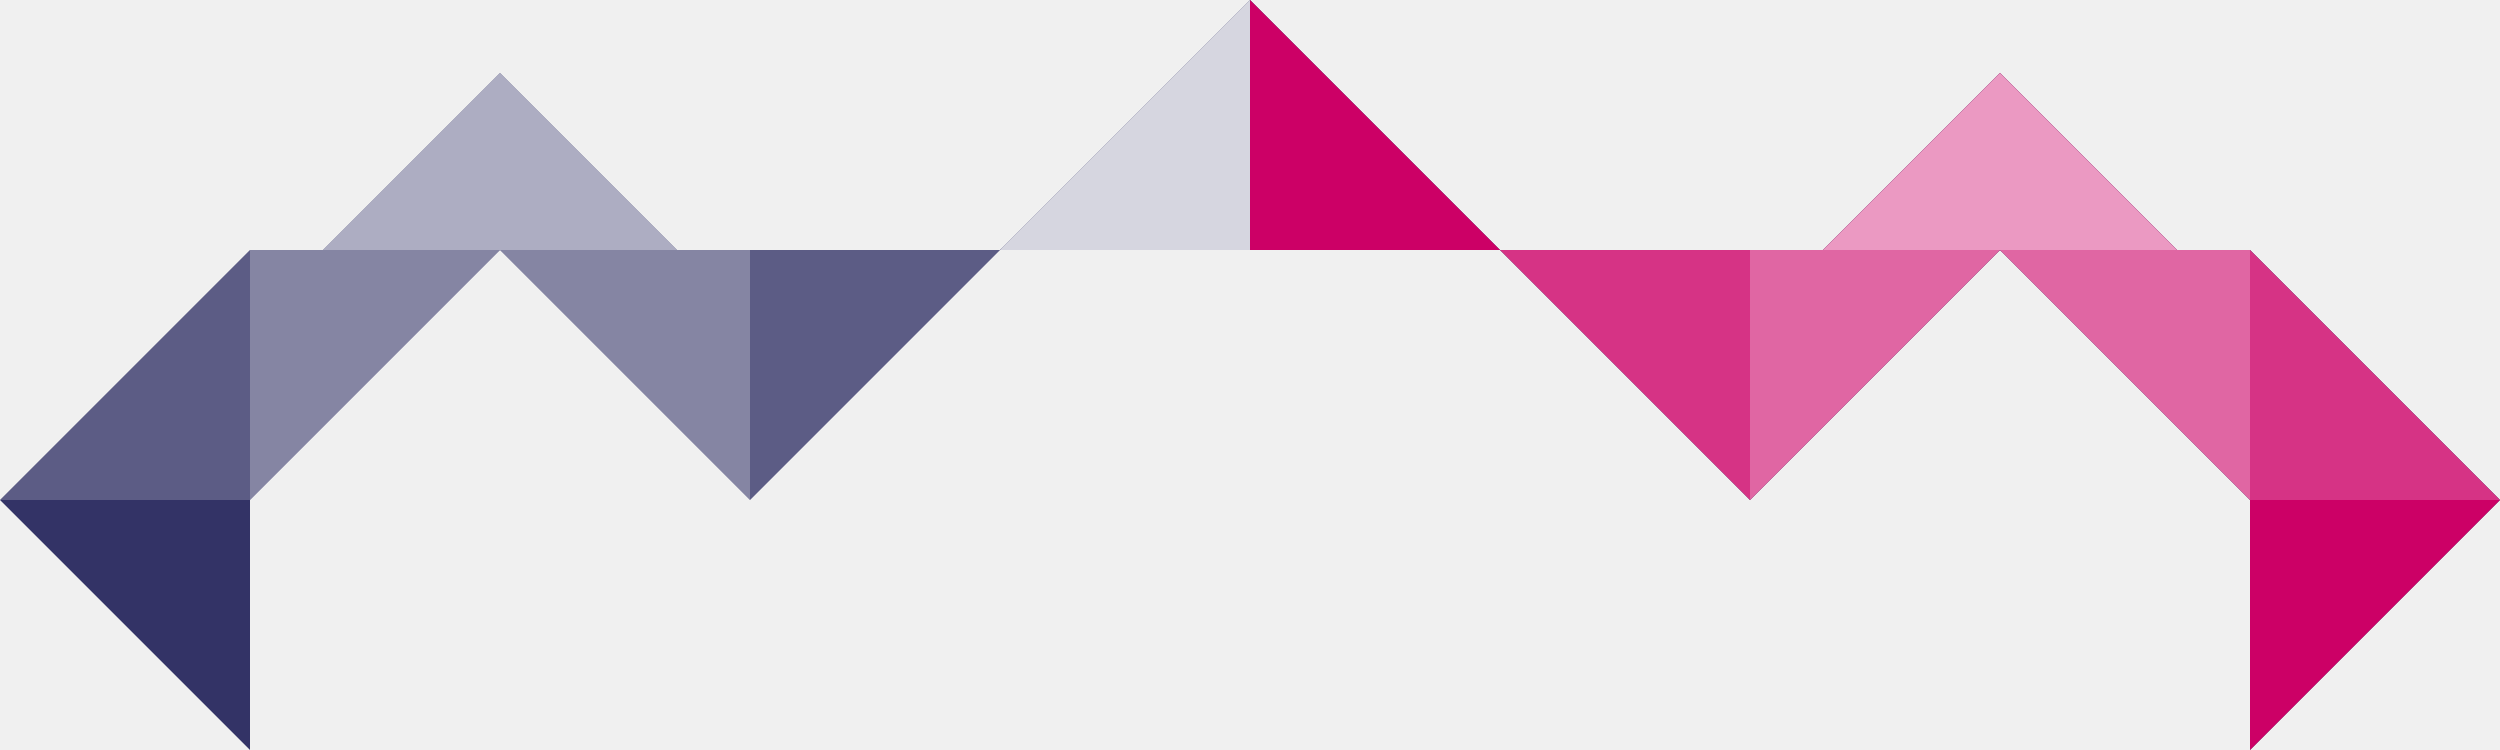
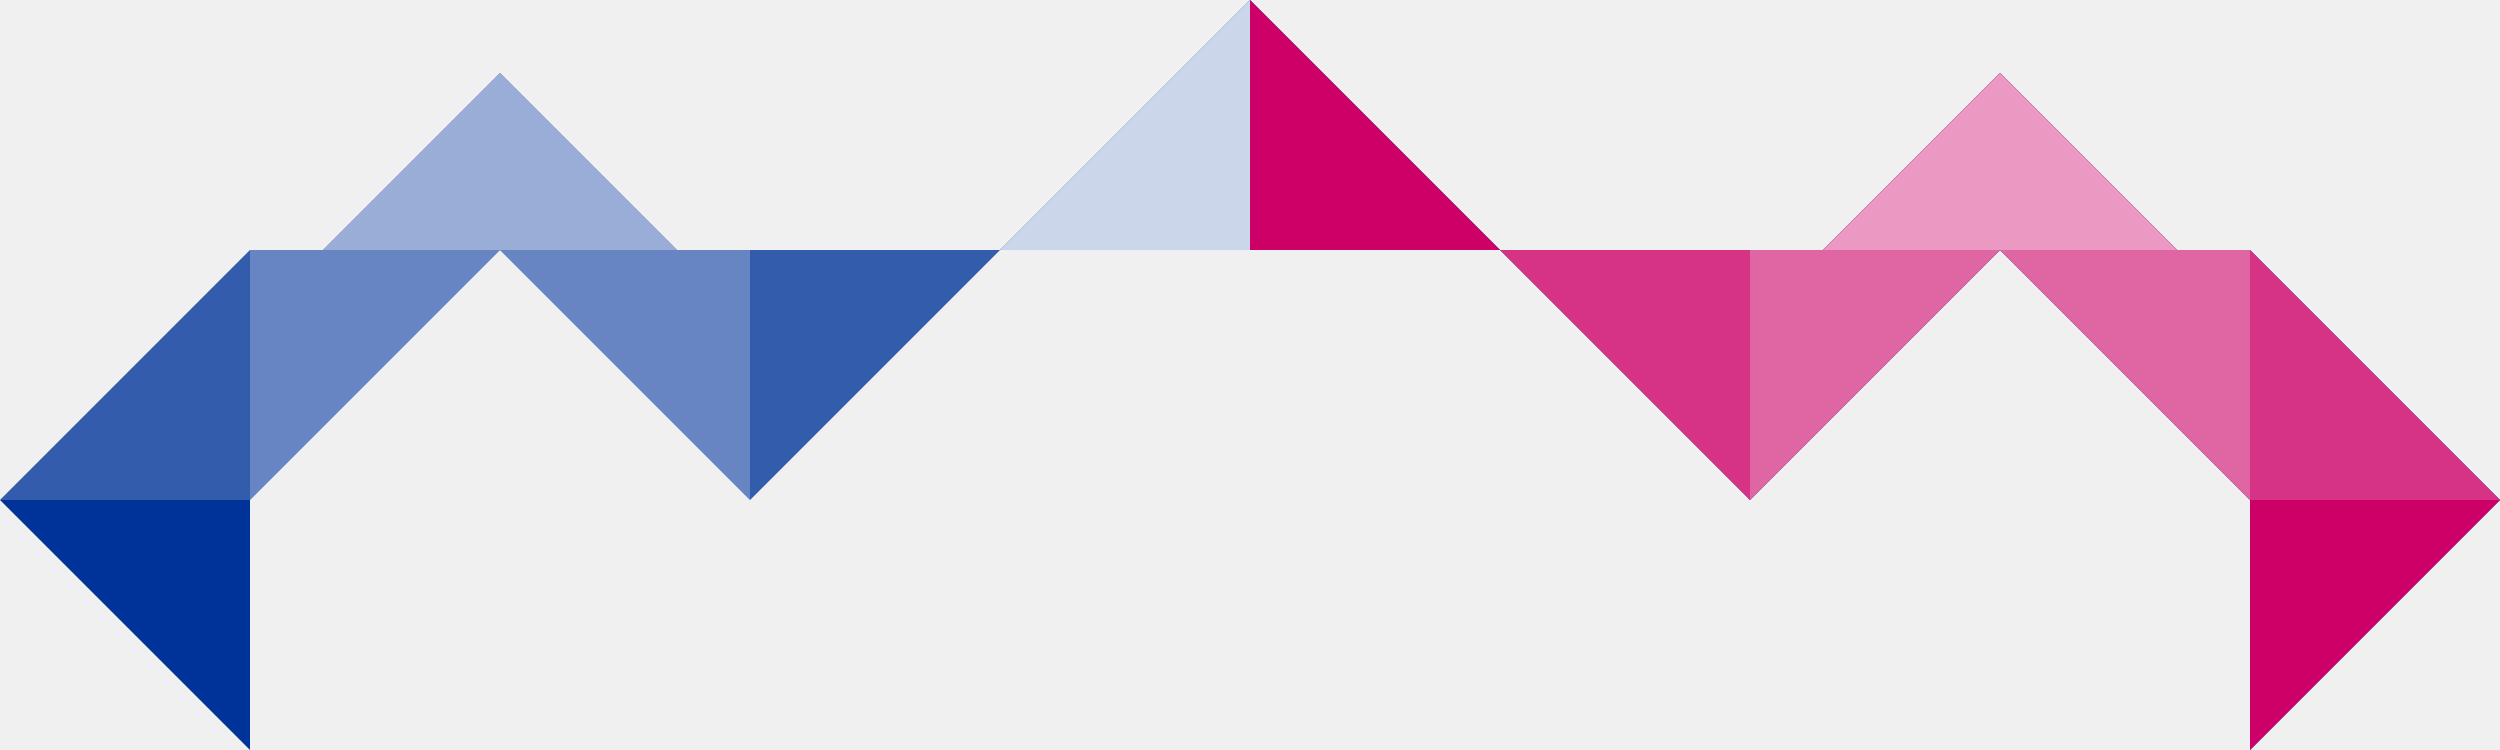
<svg xmlns="http://www.w3.org/2000/svg" xmlns:xlink="http://www.w3.org/1999/xlink" height="72px" version="1.1" viewBox="0 0 240 72" width="240px" x="0px" y="0px">
  <g>
    <defs>
      <path d="M72,24h24L72,48L48,24L24,48v24L0,48l24-24h7L48,7l17,17H72zM240,48l-24-24h-7L192,7l-17,17h-7h-24l24,24l24-24l24,24v24L240,48zM96,24h24h24L120,0L96,24z" id="clip" />
    </defs>
    <clipPath id="mask">
      <use overflow="visible" xlink:href="#clip" />
    </clipPath>
-     <rect clip-path="url(#mask)" fill="#336" height="74" width="242" x="-1" y="-1" />
+     <rect clip-path="url(#mask)" fill="#039" height="74" width="242" x="-1" y="-1" />
    <rect clip-path="url(#mask)" fill="#c06" height="74" width="121" x="120" y="-1" />
    <g clip-path="url(#mask)">
      <polygon fill="#fff" opacity=".2" points="24,19 24,48 -5,48" />
      <polygon fill="#fff" opacity=".4" points="24,58 24,24 48,24" />
      <polygon fill="#fff" opacity=".6" points="26,24 48,2 70,24" />
      <polygon fill="#fff" opacity=".4" points="48,24 72,24 72,58" />
      <polygon fill="#fff" opacity=".2" points="72,58 72,24 96,24" />
      <polygon fill="#fff" opacity=".8" points="96,24 120,24 120,-10" />
      <polygon fill="#fff" opacity=".2" points="168,58 168,24 144,24" />
      <polygon fill="#fff" opacity=".4" points="192,24 168,24 168,58" />
      <polygon fill="#fff" opacity=".6" points="214,24 192,2 170,24" />
      <polygon fill="#fff" opacity=".4" points="216,58 216,24 192,24" />
      <polygon fill="#fff" opacity=".2" points="216,19 216,48 245,48" />
    </g>
  </g>
</svg>
